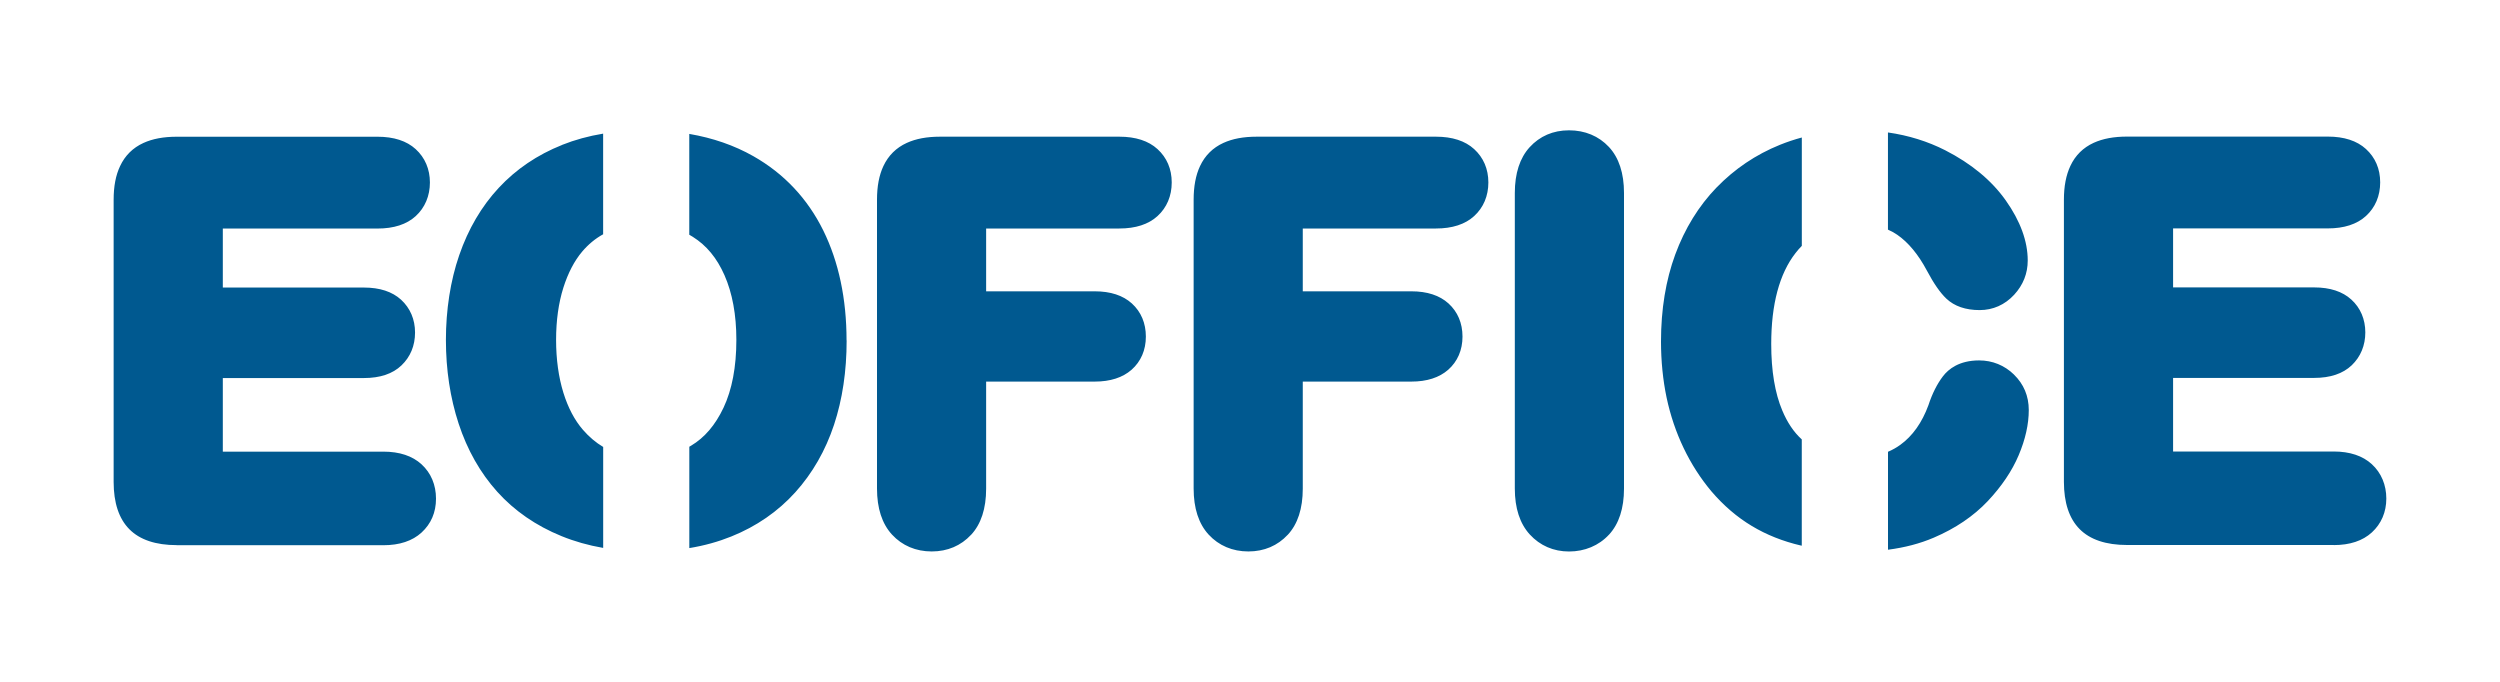
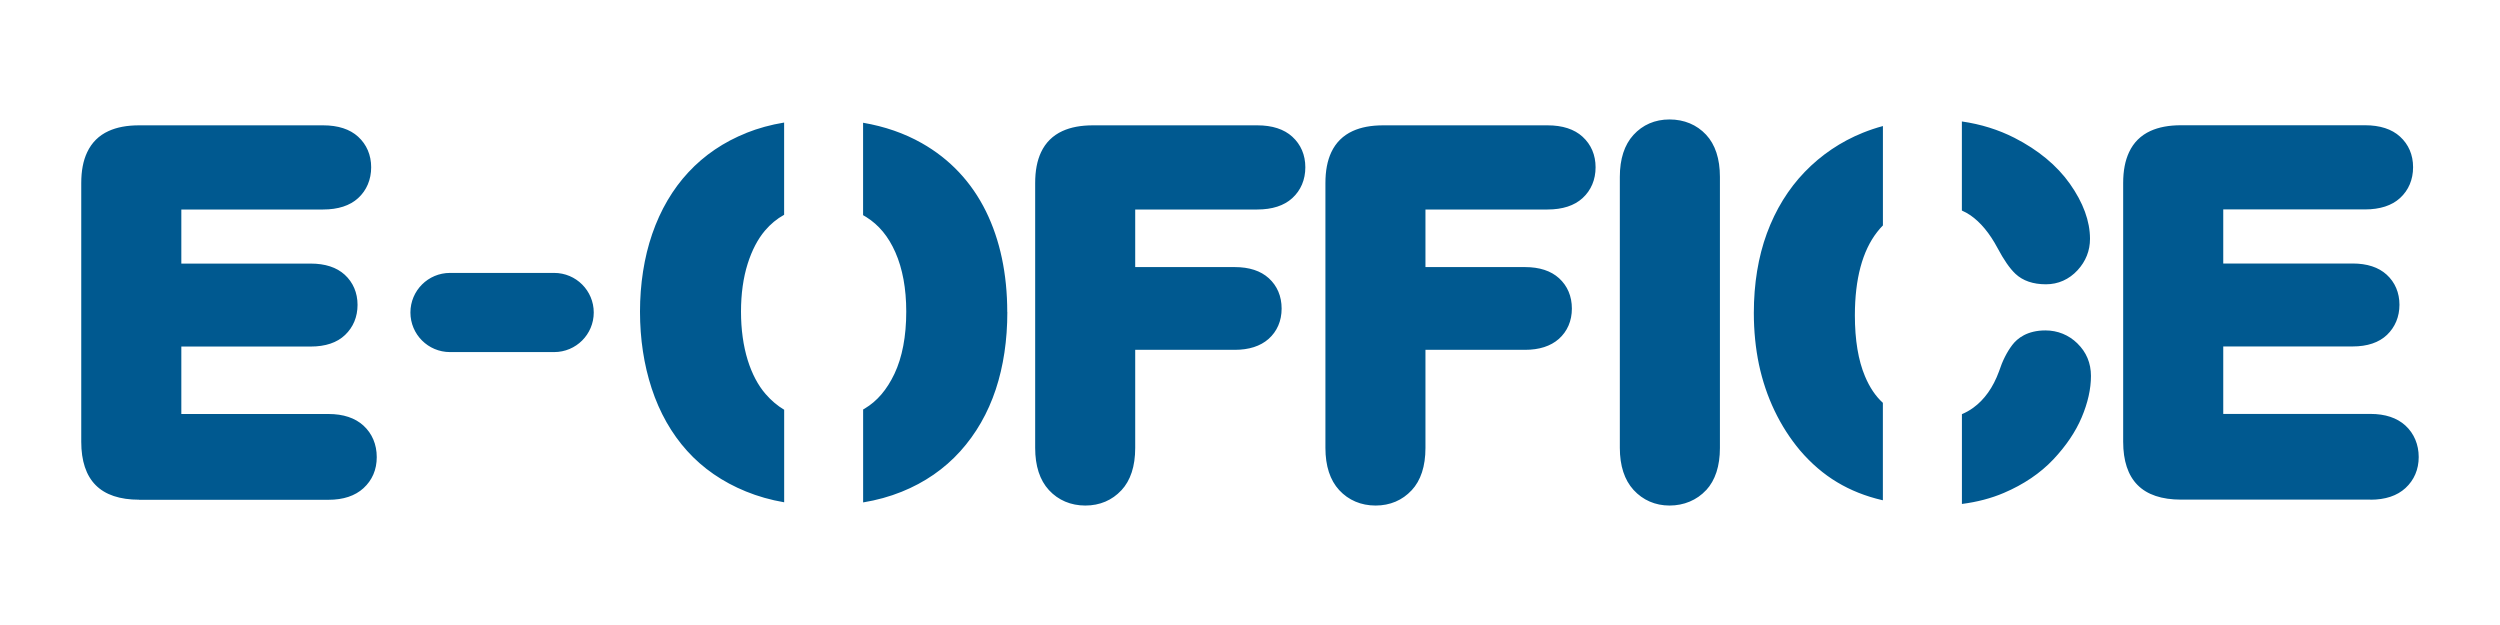
- <svg xmlns="http://www.w3.org/2000/svg" id="Layer_1" viewBox="0 0 550 150">
+ <svg xmlns="http://www.w3.org/2000/svg" id="Layer_1" viewBox="0 0 600 150">
  <defs>
    <style>.cls-1{fill:#005990;}</style>
  </defs>
-   <path class="cls-1" d="M38.9,119.93c-4.64,0-8.15-1.18-10.45-3.51-2.29-2.31-3.45-5.81-3.45-10.39V43.97c0-2.97,.46-5.41,1.42-7.43,1.08-2.31,2.81-4.03,5.14-5.09,2.02-.92,4.42-1.37,7.34-1.37h44.15c3.59,0,6.42,.92,8.4,2.73,2.05,1.87,3.13,4.41,3.13,7.34s-1.08,5.53-3.13,7.4c-1.98,1.81-4.81,2.73-8.4,2.73H49.02v12.98h31.04c3.48,0,6.23,.9,8.17,2.67,2.01,1.84,3.08,4.34,3.08,7.23s-1.03,5.36-2.99,7.23c-1.93,1.85-4.71,2.78-8.26,2.78h-31.04v16.19h35.32c3.55,0,6.38,.94,8.4,2.79,2.08,1.91,3.18,4.52,3.18,7.56s-1.1,5.54-3.18,7.45c-2.02,1.85-4.85,2.79-8.4,2.79H38.9Zm147.36-45.04c0,6.75-.93,12.98-2.77,18.55-1.88,5.68-4.75,10.68-8.53,14.87-3.81,4.22-8.55,7.5-14.08,9.72-2.85,1.15-5.94,2.01-9.23,2.55v-22.3c.13-.07,.26-.15,.39-.23,2.98-1.78,5.31-4.51,7.13-8.34,1.87-3.95,2.83-8.98,2.83-14.94,0-5.51-.88-10.3-2.62-14.24-1.67-3.78-3.95-6.54-6.97-8.43-.26-.16-.51-.31-.77-.46V29.46c5.19,.89,9.9,2.52,14.08,4.89,6.75,3.82,11.94,9.34,15.41,16.37,3.38,6.88,5.11,15.01,5.11,24.16ZM123.65,31.88c2.81-1.12,5.83-1.95,9.04-2.48v22.14c-1.74,.96-3.26,2.22-4.61,3.81-1.71,2.02-3.11,4.69-4.14,7.94-1.06,3.36-1.6,7.23-1.6,11.49s.55,8.22,1.61,11.64c1.03,3.3,2.47,6.03,4.29,8.13,1.34,1.55,2.84,2.82,4.46,3.78v22.21c-3.25-.56-6.32-1.43-9.18-2.6-5.6-2.28-10.35-5.56-14.12-9.75-3.74-4.15-6.6-9.2-8.5-14.99-1.86-5.67-2.8-11.87-2.8-18.42s.98-13,2.93-18.64c1.98-5.75,4.9-10.74,8.69-14.81,3.81-4.1,8.5-7.28,13.94-9.44Zm89.98,85.79c2.2-2.36,3.32-5.78,3.32-10.17v-23.55h23.89c3.42,0,6.14-.88,8.1-2.6,2.06-1.82,3.15-4.34,3.15-7.3s-1.06-5.45-3.08-7.29c-1.95-1.77-4.69-2.67-8.17-2.67h-23.89v-13.82h29.3c3.59,0,6.42-.92,8.4-2.73,2.05-1.87,3.13-4.43,3.13-7.4s-1.08-5.47-3.13-7.34c-1.98-1.81-4.81-2.73-8.4-2.73h-39.42c-2.92,0-5.32,.45-7.34,1.37-2.32,1.06-4.05,2.77-5.14,5.09-.95,2.03-1.41,4.46-1.41,7.43v63.52c0,4.34,1.11,7.75,3.3,10.13,2.24,2.43,5.26,3.71,8.74,3.71s6.43-1.27,8.66-3.67Zm69.66,0c2.2-2.36,3.32-5.78,3.32-10.17v-23.55h23.89c3.42,0,6.14-.88,8.1-2.6,2.06-1.82,3.15-4.34,3.15-7.3s-1.06-5.45-3.08-7.29c-1.95-1.77-4.69-2.67-8.17-2.67h-23.89v-13.82h29.3c3.59,0,6.42-.92,8.4-2.73,2.05-1.87,3.13-4.43,3.13-7.4s-1.08-5.47-3.13-7.34c-1.98-1.81-4.81-2.73-8.4-2.73h-39.42c-2.92,0-5.32,.45-7.34,1.37-2.32,1.06-4.05,2.77-5.14,5.09-.95,2.03-1.41,4.46-1.41,7.43v63.52c0,4.34,1.11,7.75,3.3,10.13,2.24,2.43,5.26,3.71,8.74,3.71s6.43-1.27,8.66-3.67Zm70.69-.04c2.19-2.38,3.3-5.79,3.3-10.13V42.45c0-4.35-1.12-7.76-3.32-10.12-2.24-2.4-5.27-3.66-8.78-3.66s-6.44,1.29-8.66,3.72c-2.16,2.37-3.26,5.76-3.26,10.06V107.49c0,4.3,1.11,7.7,3.29,10.09,2.24,2.45,5.22,3.75,8.64,3.75s6.55-1.28,8.79-3.71Zm23.67-76.39c-3.94,4.08-7,9.05-9.1,14.76-2.07,5.63-3.13,12.06-3.13,19.11,0,4.33,.42,8.49,1.23,12.36,.83,3.91,2.09,7.64,3.75,11.1,1.66,3.47,3.71,6.66,6.09,9.5,2.68,3.14,5.69,5.72,8.92,7.65,3.22,1.94,6.85,3.38,10.77,4.29,.07,.01,.14,.03,.21,.04v-23.38c-1.76-1.6-3.18-3.71-4.3-6.39-1.6-3.79-2.42-8.7-2.42-14.6,0-8.73,1.8-15.46,5.34-20,.44-.57,.9-1.1,1.39-1.59V30.25c-1.64,.44-3.25,.98-4.81,1.61-5.3,2.14-9.98,5.3-13.93,9.38Zm63.61,2.84c-3.11-4.39-7.59-8.1-13.31-11.02-3.84-1.95-8.05-3.27-12.6-3.92v21.38c.71,.31,1.39,.69,2.03,1.12,2.44,1.68,4.65,4.34,6.53,7.88,1.52,2.86,2.92,4.88,4.29,6.18,1.77,1.67,4.23,2.52,7.33,2.52,2.92,0,5.54-1.16,7.58-3.37,1.98-2.15,2.99-4.69,2.99-7.54,0-4.24-1.63-8.69-4.84-13.23Zm1.82,38.33c-2.09-2.04-4.75-3.12-7.67-3.12-4.38,0-6.75,1.9-7.96,3.49-1.28,1.68-2.36,3.81-3.19,6.35-1.42,3.87-3.51,6.8-6.2,8.74-.84,.61-1.74,1.11-2.7,1.52v21.55c3.65-.47,7.02-1.35,10.06-2.65,4.76-2.03,8.75-4.73,11.87-8.03,3.06-3.25,5.35-6.64,6.81-10.09,1.48-3.49,2.23-6.84,2.23-9.95s-1.12-5.73-3.25-7.8Zm70.33,37.51c3.56,0,6.38-.94,8.4-2.79,2.08-1.91,3.18-4.48,3.18-7.45s-1.1-5.65-3.19-7.56c-2.02-1.85-4.85-2.79-8.4-2.79h-35.32v-16.19h31.04c3.55,0,6.33-.94,8.26-2.78,1.95-1.87,2.99-4.36,2.99-7.23s-1.06-5.4-3.08-7.23c-1.94-1.77-4.69-2.67-8.17-2.67h-31.04v-12.98h34.03c3.59,0,6.42-.92,8.4-2.73,2.05-1.87,3.13-4.43,3.13-7.4s-1.08-5.47-3.13-7.34c-1.98-1.81-4.81-2.73-8.4-2.73h-44.15c-2.92,0-5.32,.45-7.35,1.37-2.32,1.06-4.05,2.77-5.13,5.09-.95,2.03-1.42,4.46-1.42,7.43v62.06c0,4.58,1.16,8.08,3.45,10.39,2.3,2.33,5.81,3.51,10.45,3.51h45.45Z" />
+   <path class="cls-1" d="M33.4,119.93c-4.64,0-8.15-1.18-10.45-3.51-2.29-2.31-3.45-5.81-3.45-10.39V43.97c0-2.97,.46-5.41,1.42-7.43,1.08-2.31,2.81-4.03,5.14-5.09,2.02-.92,4.42-1.37,7.34-1.37h44.15c3.59,0,6.42,.92,8.4,2.73,2.05,1.87,3.13,4.41,3.13,7.34s-1.08,5.53-3.13,7.4c-1.98,1.81-4.81,2.73-8.4,2.73H43.52v12.98h31.04c3.48,0,6.23,.9,8.17,2.67,2.01,1.84,3.08,4.34,3.08,7.23s-1.03,5.36-2.99,7.23c-1.93,1.85-4.71,2.78-8.26,2.78h-31.04v16.19h35.32c3.55,0,6.38,.94,8.4,2.79,2.08,1.91,3.18,4.52,3.18,7.56s-1.1,5.54-3.18,7.45c-2.02,1.85-4.85,2.79-8.4,2.79H33.4Zm208.36-45.04c0,6.75-.93,12.98-2.77,18.55-1.88,5.68-4.75,10.68-8.53,14.87-3.81,4.22-8.55,7.5-14.08,9.72-2.85,1.15-5.94,2.01-9.23,2.55v-22.3c.13-.07,.26-.15,.39-.23,2.98-1.78,5.31-4.51,7.13-8.34,1.87-3.95,2.83-8.98,2.83-14.94,0-5.51-.88-10.3-2.62-14.24-1.67-3.78-3.95-6.54-6.97-8.43-.26-.16-.51-.31-.77-.46V29.46c5.19,.89,9.9,2.52,14.08,4.89,6.75,3.82,11.94,9.34,15.41,16.37,3.38,6.88,5.11,15.01,5.11,24.16Zm-62.61-43c2.81-1.12,5.83-1.95,9.04-2.48v22.14c-1.74,.96-3.26,2.22-4.61,3.81-1.71,2.02-3.11,4.69-4.14,7.94-1.06,3.36-1.6,7.23-1.6,11.49s.55,8.22,1.61,11.64c1.03,3.3,2.47,6.03,4.29,8.13,1.34,1.55,2.84,2.82,4.46,3.78v22.21c-3.25-.56-6.32-1.43-9.18-2.6-5.6-2.28-10.35-5.56-14.12-9.75-3.74-4.15-6.6-9.2-8.5-14.99-1.86-5.67-2.8-11.87-2.8-18.42s.98-13,2.93-18.64c1.98-5.75,4.9-10.74,8.69-14.81,3.81-4.1,8.5-7.28,13.94-9.44Zm89.98,85.79c2.2-2.36,3.32-5.78,3.32-10.17v-23.55h23.89c3.42,0,6.14-.88,8.1-2.6,2.06-1.82,3.15-4.34,3.15-7.3s-1.06-5.45-3.08-7.29c-1.95-1.77-4.69-2.67-8.17-2.67h-23.89v-13.82h29.3c3.59,0,6.42-.92,8.4-2.73,2.05-1.87,3.13-4.43,3.13-7.4s-1.08-5.47-3.13-7.34c-1.98-1.81-4.81-2.73-8.4-2.73h-39.42c-2.92,0-5.32,.45-7.34,1.37-2.32,1.06-4.05,2.77-5.14,5.09-.95,2.03-1.41,4.46-1.41,7.43v63.52c0,4.34,1.11,7.75,3.3,10.13,2.24,2.43,5.26,3.71,8.74,3.71s6.43-1.27,8.66-3.67Zm69.66,0c2.2-2.36,3.32-5.78,3.32-10.17v-23.55h23.89c3.42,0,6.14-.88,8.1-2.6,2.06-1.82,3.15-4.34,3.15-7.3s-1.06-5.45-3.08-7.29c-1.95-1.77-4.69-2.67-8.17-2.67h-23.89v-13.82h29.3c3.59,0,6.42-.92,8.4-2.73,2.05-1.87,3.13-4.43,3.13-7.4s-1.08-5.47-3.13-7.34c-1.98-1.81-4.81-2.73-8.4-2.73h-39.42c-2.92,0-5.32,.45-7.34,1.37-2.32,1.06-4.05,2.77-5.14,5.09-.95,2.03-1.41,4.46-1.41,7.43v63.52c0,4.34,1.11,7.75,3.3,10.13,2.24,2.43,5.26,3.71,8.74,3.71s6.43-1.27,8.66-3.67Zm70.69-.04c2.19-2.38,3.3-5.79,3.3-10.13V42.45c0-4.35-1.12-7.76-3.32-10.12-2.24-2.4-5.27-3.66-8.78-3.66s-6.44,1.29-8.66,3.72c-2.16,2.37-3.26,5.76-3.26,10.06V107.49c0,4.3,1.11,7.7,3.29,10.09,2.24,2.45,5.22,3.75,8.64,3.75s6.55-1.28,8.79-3.71Zm23.67-76.39c-3.94,4.08-7,9.05-9.1,14.76-2.07,5.63-3.13,12.06-3.13,19.11,0,4.33,.42,8.49,1.23,12.36,.83,3.91,2.09,7.64,3.75,11.1,1.66,3.47,3.71,6.66,6.09,9.5,2.68,3.14,5.69,5.72,8.92,7.65,3.22,1.94,6.85,3.38,10.77,4.29,.07,.01,.14,.03,.21,.04v-23.38c-1.76-1.6-3.18-3.71-4.3-6.39-1.6-3.79-2.42-8.7-2.42-14.6,0-8.73,1.8-15.46,5.34-20,.44-.57,.9-1.1,1.39-1.59V30.25c-1.64,.44-3.25,.98-4.81,1.61-5.3,2.14-9.98,5.3-13.93,9.38Zm63.61,2.84c-3.11-4.39-7.59-8.1-13.31-11.02-3.84-1.95-8.05-3.27-12.6-3.92v21.38c.71,.31,1.39,.69,2.03,1.12,2.44,1.68,4.65,4.34,6.53,7.88,1.52,2.86,2.92,4.88,4.29,6.18,1.77,1.67,4.23,2.52,7.33,2.52,2.92,0,5.54-1.16,7.58-3.37,1.98-2.15,2.99-4.69,2.99-7.54,0-4.24-1.63-8.69-4.84-13.23Zm1.82,38.33c-2.09-2.04-4.75-3.12-7.67-3.12-4.38,0-6.75,1.9-7.96,3.49-1.28,1.68-2.36,3.81-3.19,6.35-1.42,3.87-3.51,6.8-6.2,8.74-.84,.61-1.74,1.11-2.7,1.52v21.55c3.65-.47,7.02-1.35,10.06-2.65,4.76-2.03,8.75-4.73,11.87-8.03,3.06-3.25,5.35-6.64,6.81-10.09,1.48-3.49,2.23-6.84,2.23-9.95s-1.12-5.73-3.25-7.8Zm70.33,37.51c3.56,0,6.38-.94,8.4-2.79,2.08-1.91,3.18-4.48,3.18-7.45s-1.1-5.65-3.19-7.56c-2.02-1.85-4.85-2.79-8.4-2.79h-35.32v-16.19h31.04c3.55,0,6.33-.94,8.26-2.78,1.95-1.87,2.99-4.36,2.99-7.23s-1.06-5.4-3.08-7.23c-1.94-1.77-4.69-2.67-8.17-2.67h-31.04v-12.98h34.03c3.59,0,6.42-.92,8.4-2.73,2.05-1.87,3.13-4.43,3.13-7.4s-1.08-5.47-3.13-7.34c-1.98-1.81-4.81-2.73-8.4-2.73h-44.15c-2.92,0-5.32,.45-7.35,1.37-2.32,1.06-4.05,2.77-5.13,5.09-.95,2.03-1.42,4.46-1.42,7.43v62.06c0,4.58,1.16,8.08,3.45,10.39,2.3,2.33,5.81,3.51,10.45,3.51h45.45ZM142.5,75h0c0-5.25-4.25-9.5-9.5-9.5h-25c-5.25,0-9.5,4.25-9.5,9.5h0c0,5.25,4.25,9.5,9.5,9.5h25c5.25,0,9.5-4.25,9.5-9.5Z" />
</svg>
